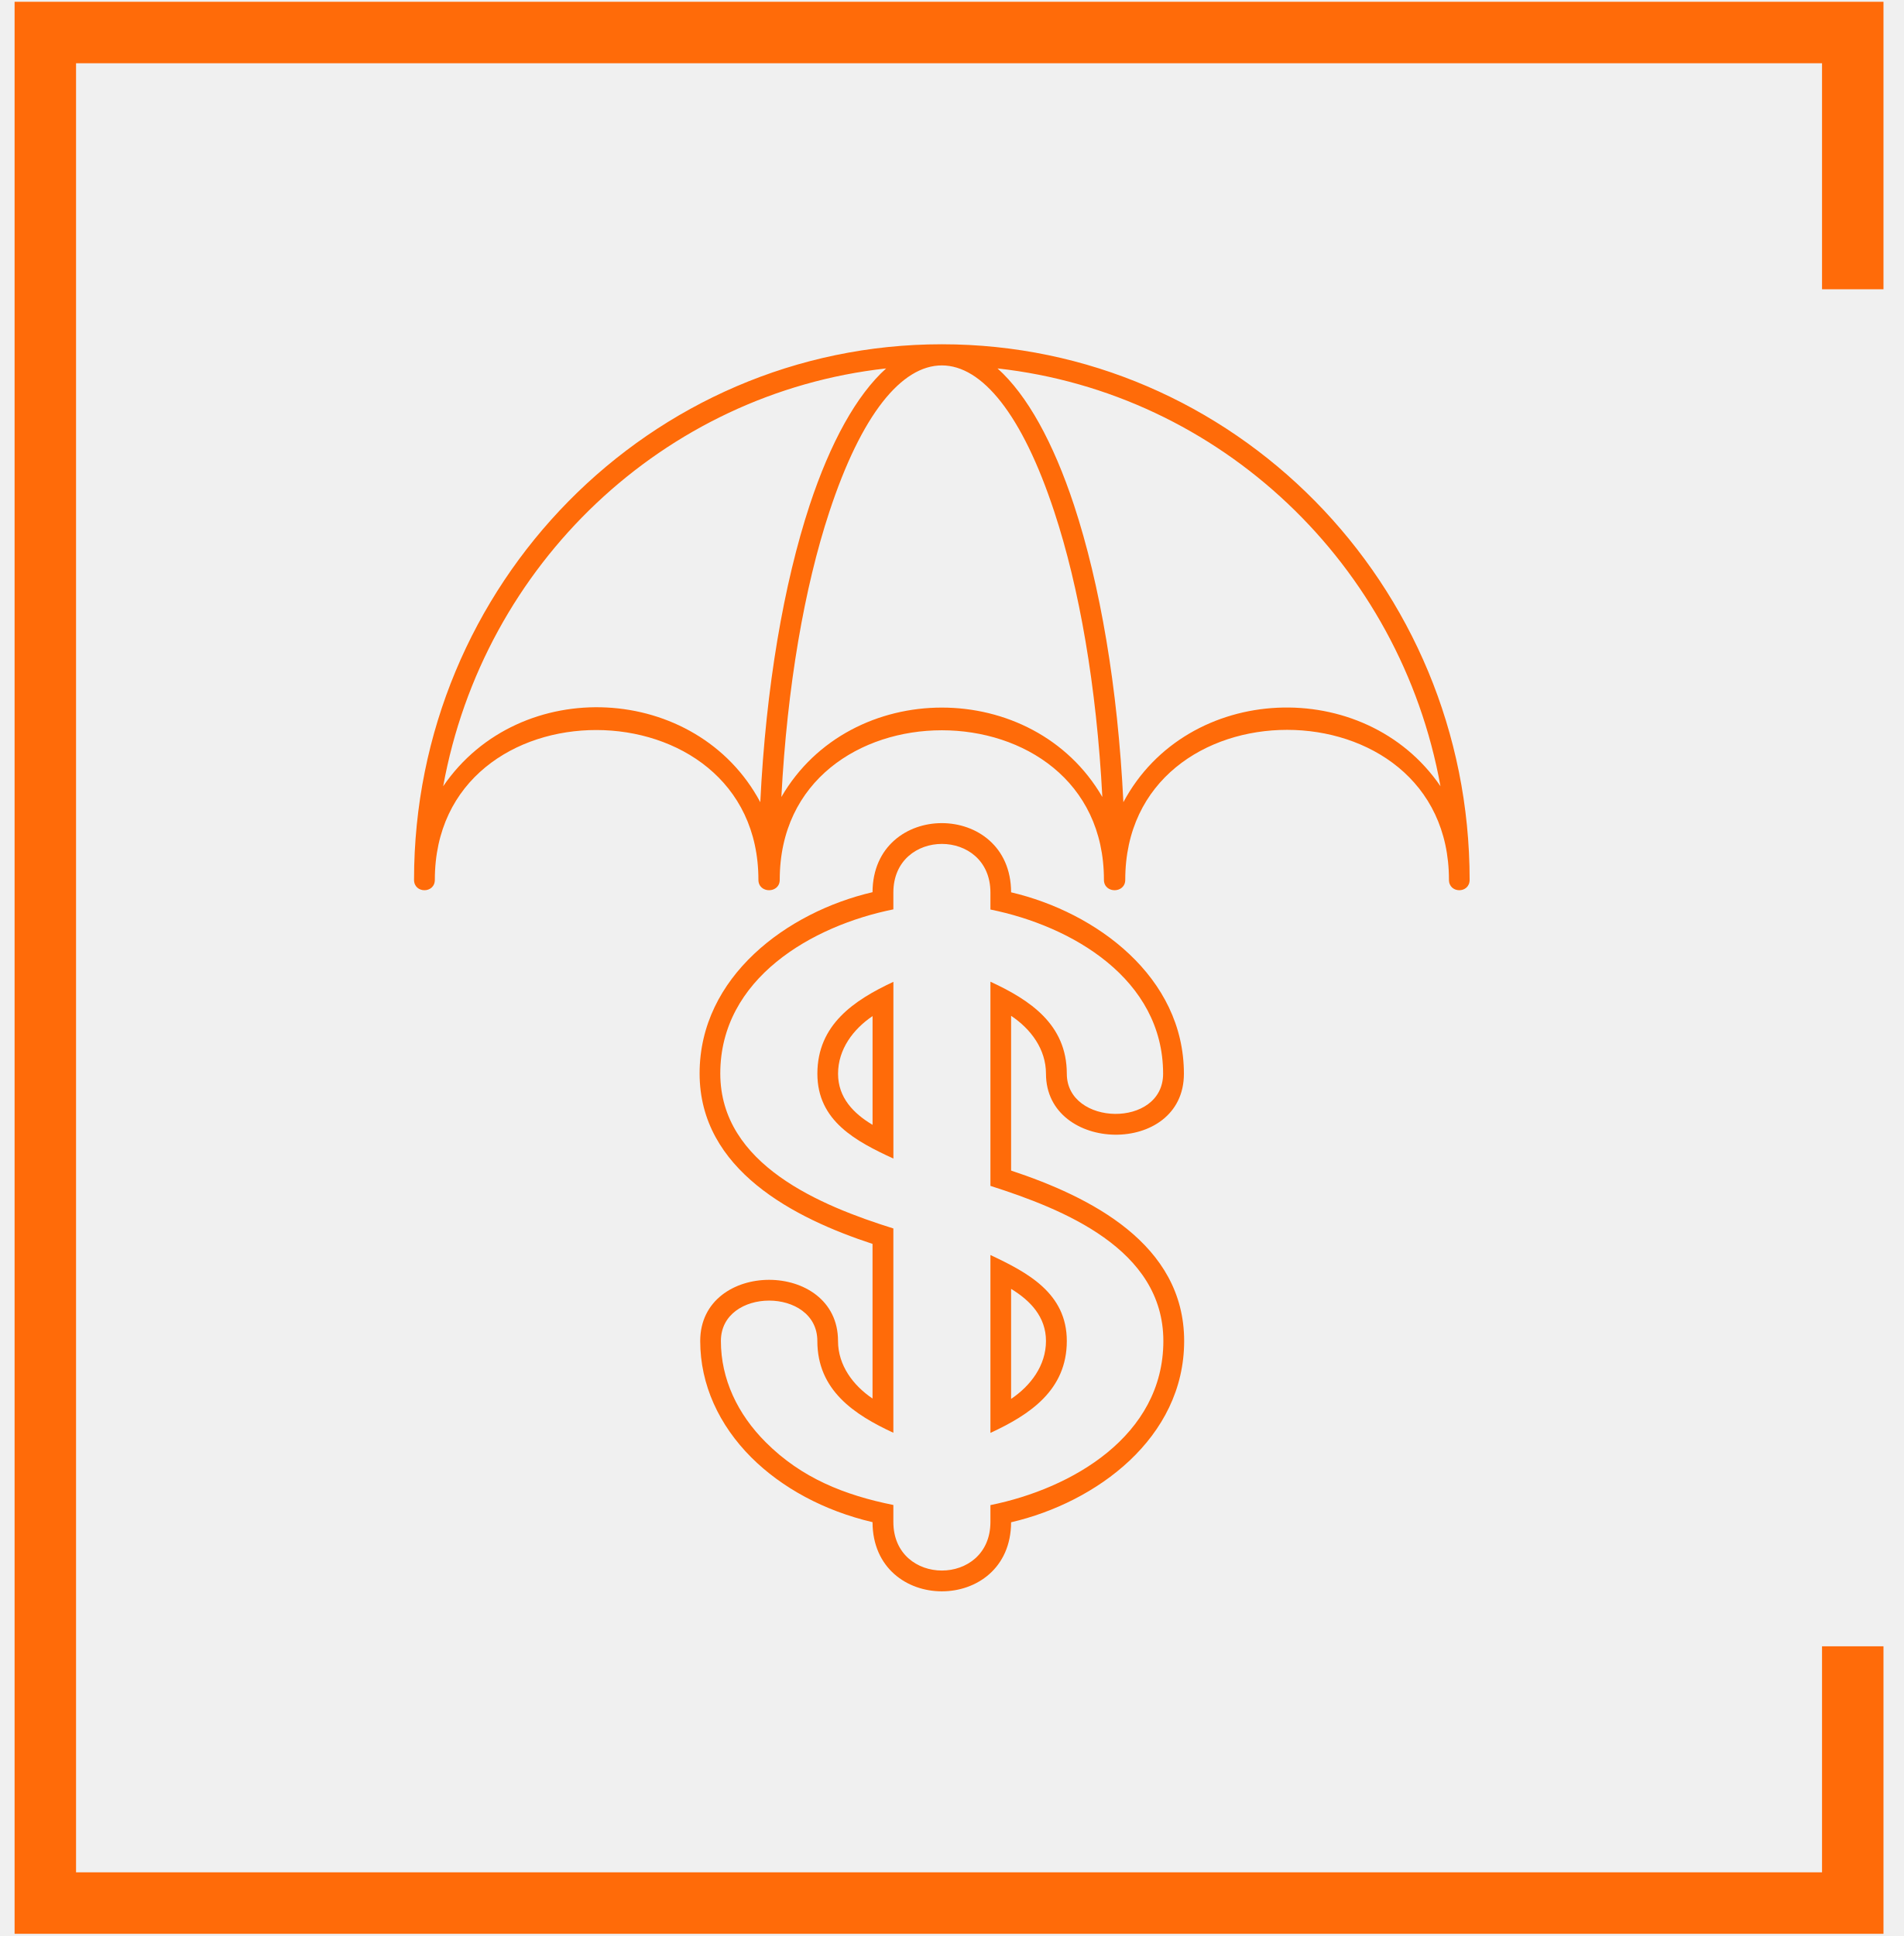
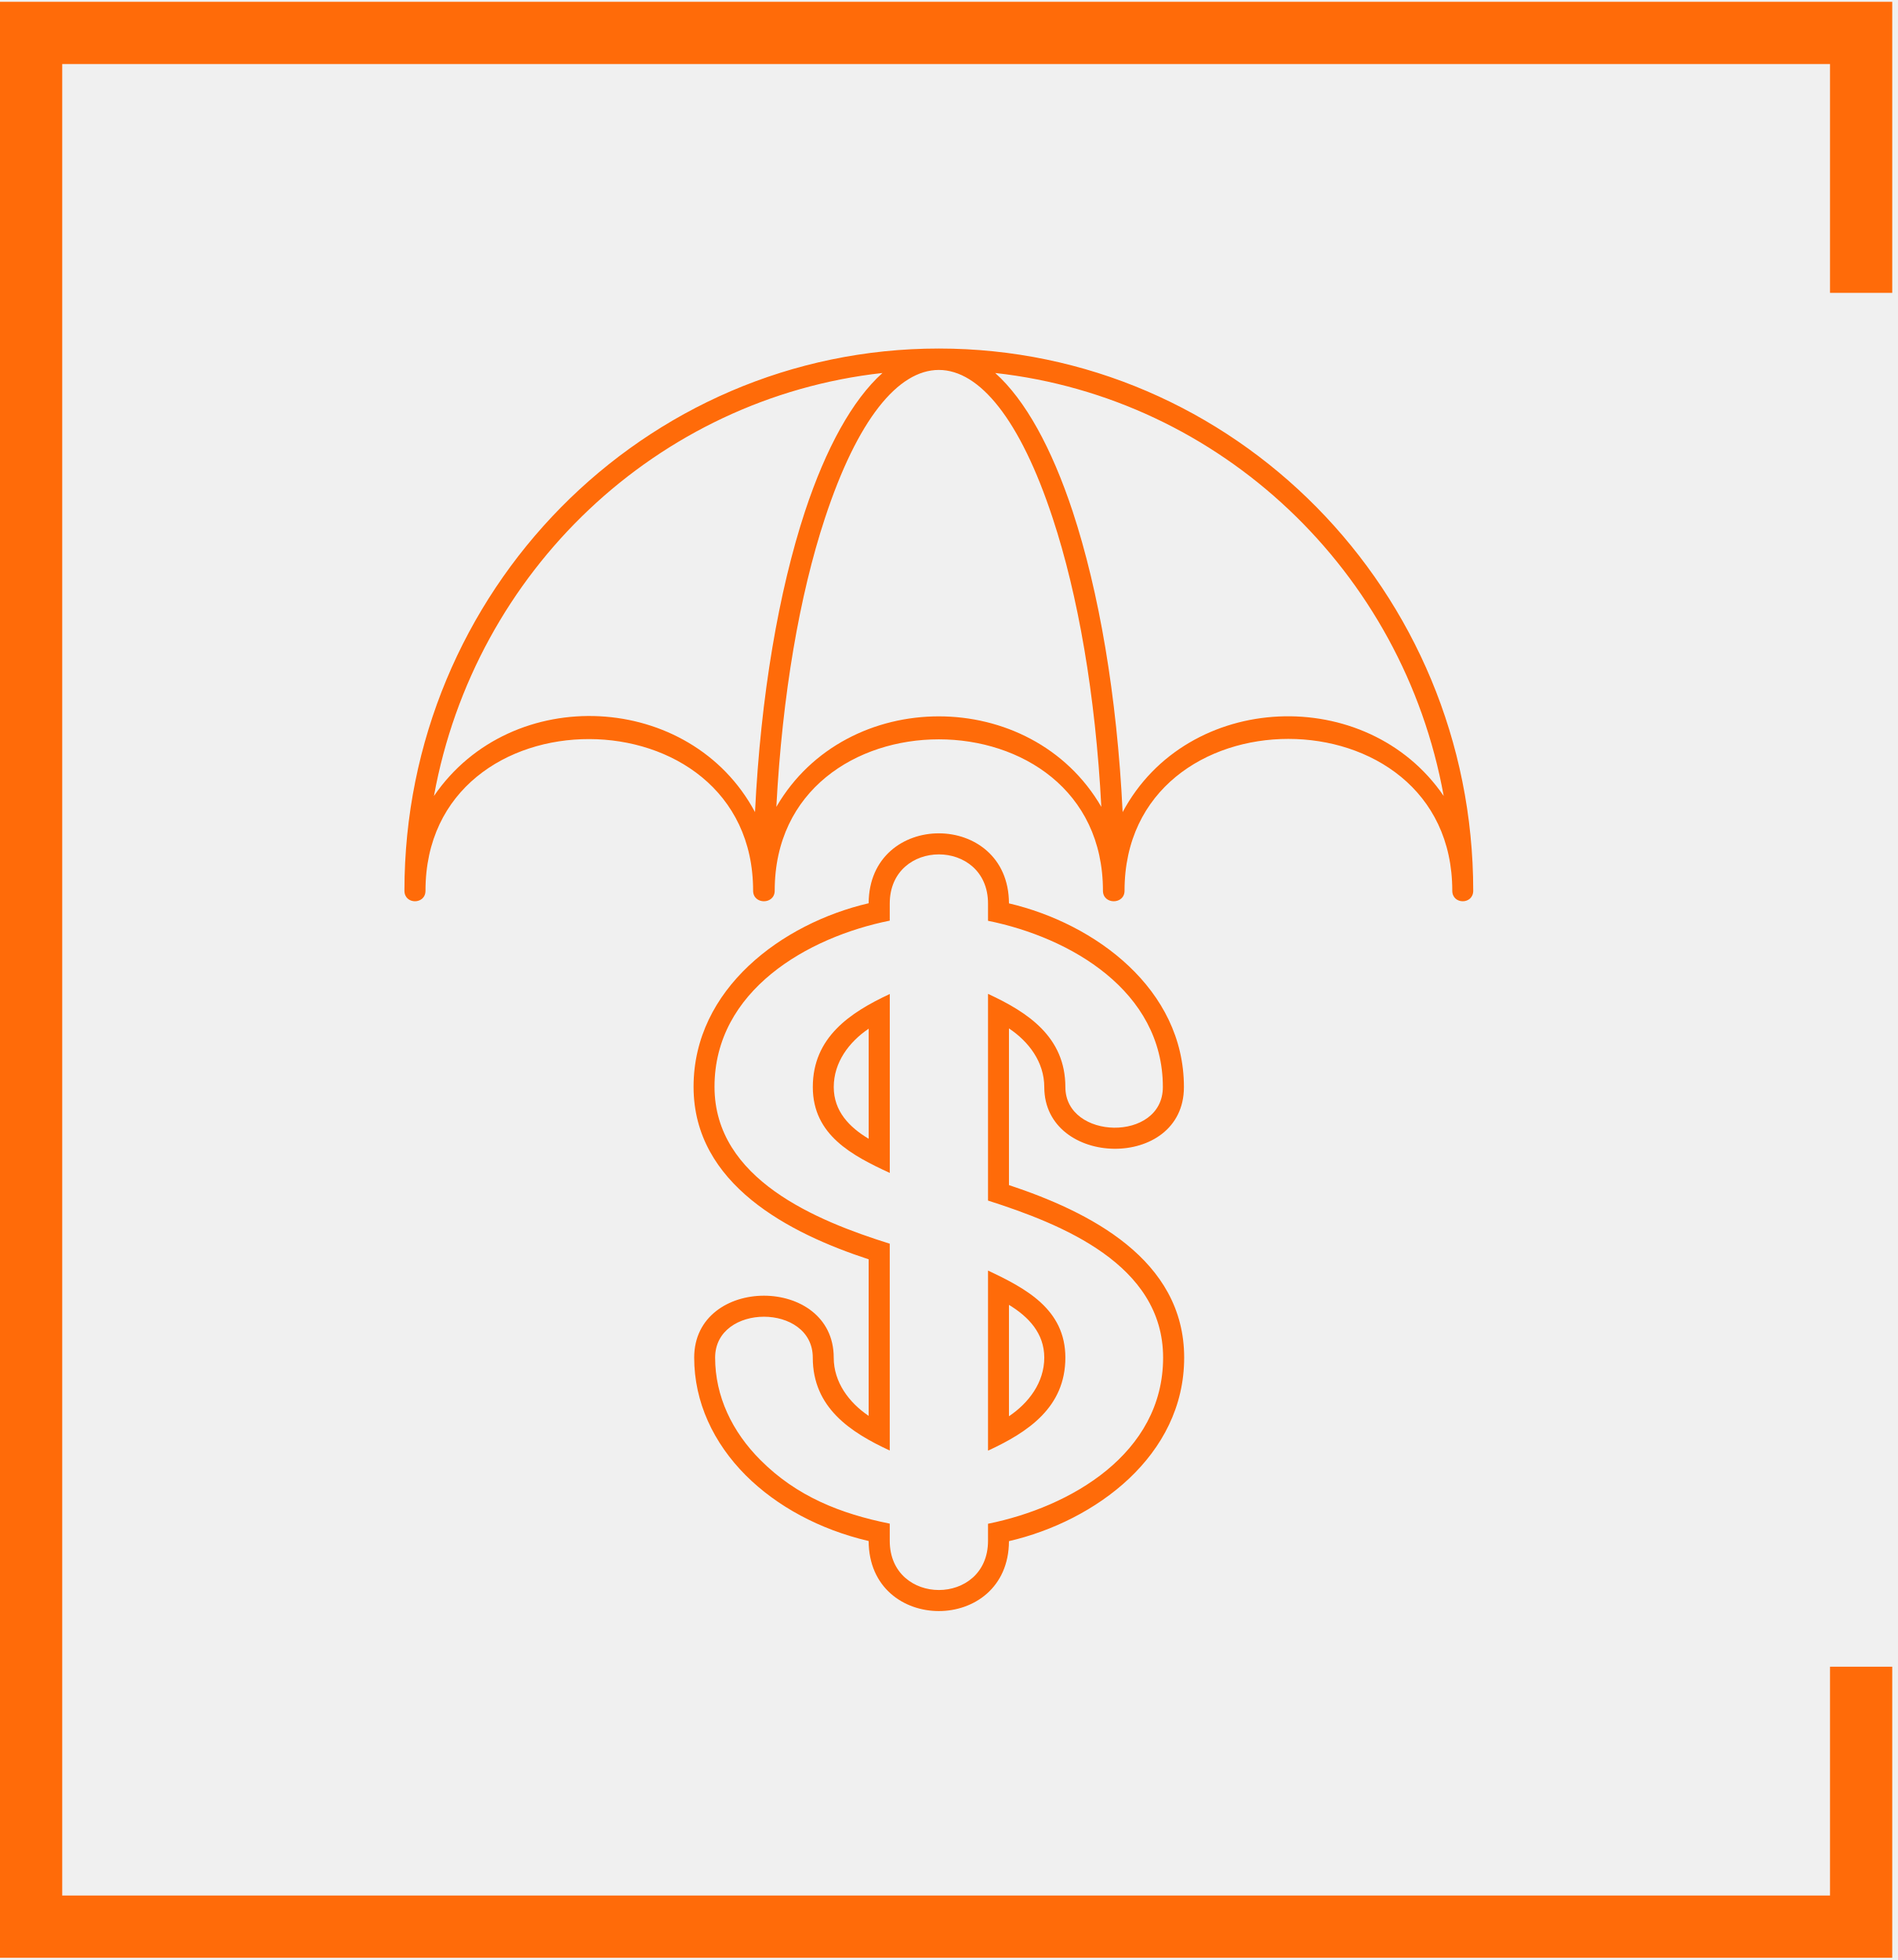
- <svg xmlns="http://www.w3.org/2000/svg" width="59" height="60" viewBox="0 0 61 63" fill="none">
+ <svg xmlns="http://www.w3.org/2000/svg" width="" height="" viewBox="0 0 61 63" fill="none">
  <g clip-path="url(#clip0_1_1931)">
    <path d="M13.677 28.63C13.677 29.082 13 29.082 13 28.63C13 19.007 20.693 11.203 30.178 11.203C39.667 11.203 47.355 19.007 47.355 28.63C47.355 29.082 46.682 29.082 46.682 28.63C46.682 22.126 36.147 22.122 36.147 28.63C36.147 29.082 35.453 29.082 35.453 28.63C35.453 22.142 24.902 22.142 24.902 28.63C24.902 29.082 24.208 29.082 24.208 28.63C24.208 22.154 13.677 22.109 13.677 28.63ZM24.269 26.104C24.452 22.36 25.032 19.003 25.875 16.44C26.548 14.404 27.4 12.857 28.365 11.989C21.122 12.791 15.259 18.361 13.949 25.585C16.443 21.936 22.201 22.228 24.269 26.104ZM35.401 25.935C35.214 22.335 34.65 19.114 33.839 16.658C31.747 10.302 28.608 10.302 26.516 16.658C25.705 19.114 25.145 22.335 24.955 25.935C27.205 22.056 33.15 22.056 35.401 25.935ZM46.406 25.585C45.101 18.361 39.237 12.791 31.99 11.989C32.959 12.857 33.807 14.404 34.48 16.44C35.324 19.003 35.904 22.36 36.086 26.104C38.166 22.208 43.941 21.977 46.406 25.585Z" fill="#FF6B09" />
    <path d="M27.923 36.604V33.065C27.295 33.489 26.8 34.143 26.8 34.941C26.8 35.719 27.303 36.233 27.923 36.604ZM28.601 37.702C27.396 37.143 26.127 36.488 26.127 34.941C26.127 33.345 27.323 32.546 28.601 31.95V37.702Z" fill="#FF6B09" />
    <path d="M32.432 41.942V45.522C33.069 45.094 33.567 44.435 33.567 43.637C33.567 42.852 33.056 42.321 32.432 41.942ZM31.759 40.84C32.967 41.408 34.245 42.082 34.245 43.637C34.245 45.238 33.04 46.036 31.759 46.628V40.84Z" fill="#FF6B09" />
    <path d="M32.432 29.037C35.206 29.687 38.056 31.793 38.056 34.941C38.056 37.635 33.567 37.537 33.567 34.941C33.567 34.138 33.069 33.48 32.432 33.056V38.092C34.999 38.944 38.064 40.47 38.064 43.638C38.064 46.789 35.214 48.891 32.432 49.537C32.42 52.536 27.931 52.532 27.922 49.533C26.341 49.163 24.966 48.414 23.973 47.423C22.931 46.378 22.314 45.065 22.314 43.638C22.314 40.984 26.799 40.984 26.799 43.638C26.799 44.432 27.294 45.086 27.922 45.51V40.478C25.376 39.643 22.294 38.071 22.294 34.932C22.294 31.781 25.145 29.679 27.922 29.033C27.935 26.034 32.424 26.038 32.432 29.037ZM28.6 29.045V29.592C25.96 30.123 22.967 31.839 22.967 34.932C22.967 37.907 26.252 39.24 28.6 39.976V46.624C27.33 46.036 26.126 45.242 26.126 43.638C26.126 41.885 22.987 41.885 22.987 43.638C22.987 44.876 23.531 46.02 24.447 46.933C25.611 48.101 27.022 48.657 28.6 48.974V49.525C28.6 51.635 31.759 51.635 31.759 49.525V48.978C34.407 48.443 37.387 46.727 37.387 43.638C37.387 40.635 34.111 39.343 31.759 38.59V32.476V31.946C33.032 32.534 34.245 33.328 34.245 34.941C34.245 36.648 37.379 36.718 37.379 34.941C37.379 31.851 34.403 30.131 31.759 29.597V29.045C31.759 26.935 28.6 26.935 28.6 29.045Z" fill="#FF6B09" />
  </g>
  <path d="M59.824 9.413V1.058H1V61.928H59.824V53.573" stroke="#FF6B09" stroke-width="2" />
  <defs>
    <clipPath id="clip0_1_1931">
      <rect width="35" height="40.58" fill="white" transform="translate(13 11.2031)" />
    </clipPath>
  </defs>
</svg>
